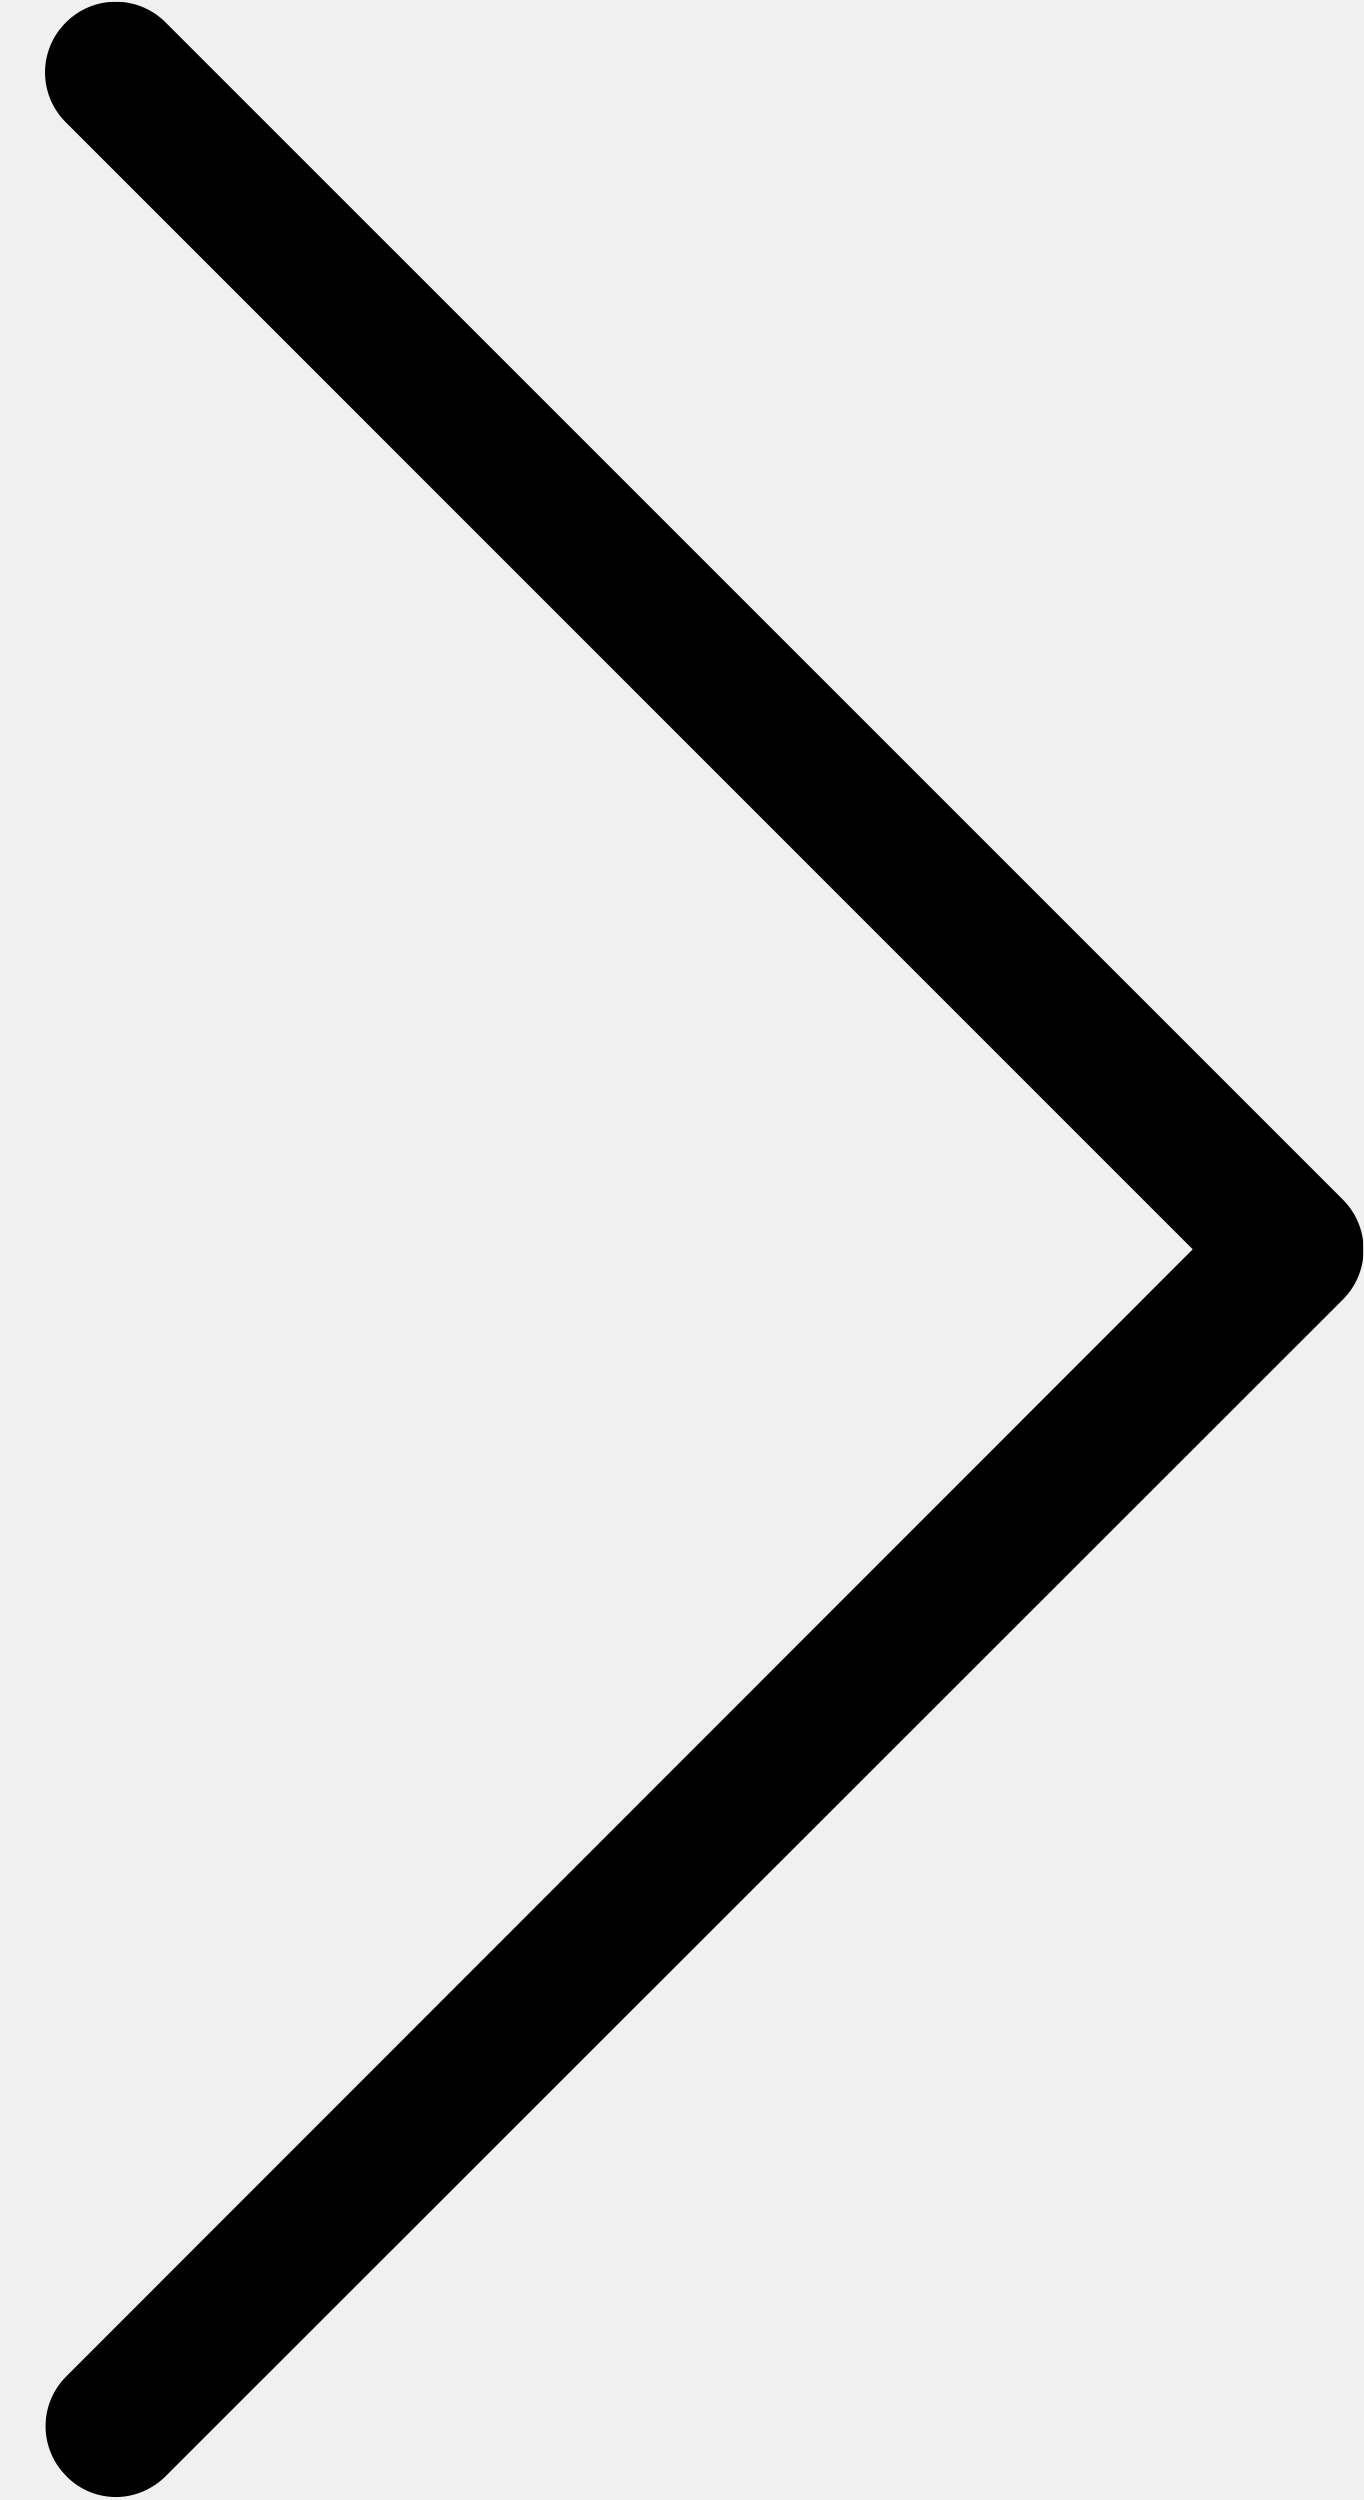
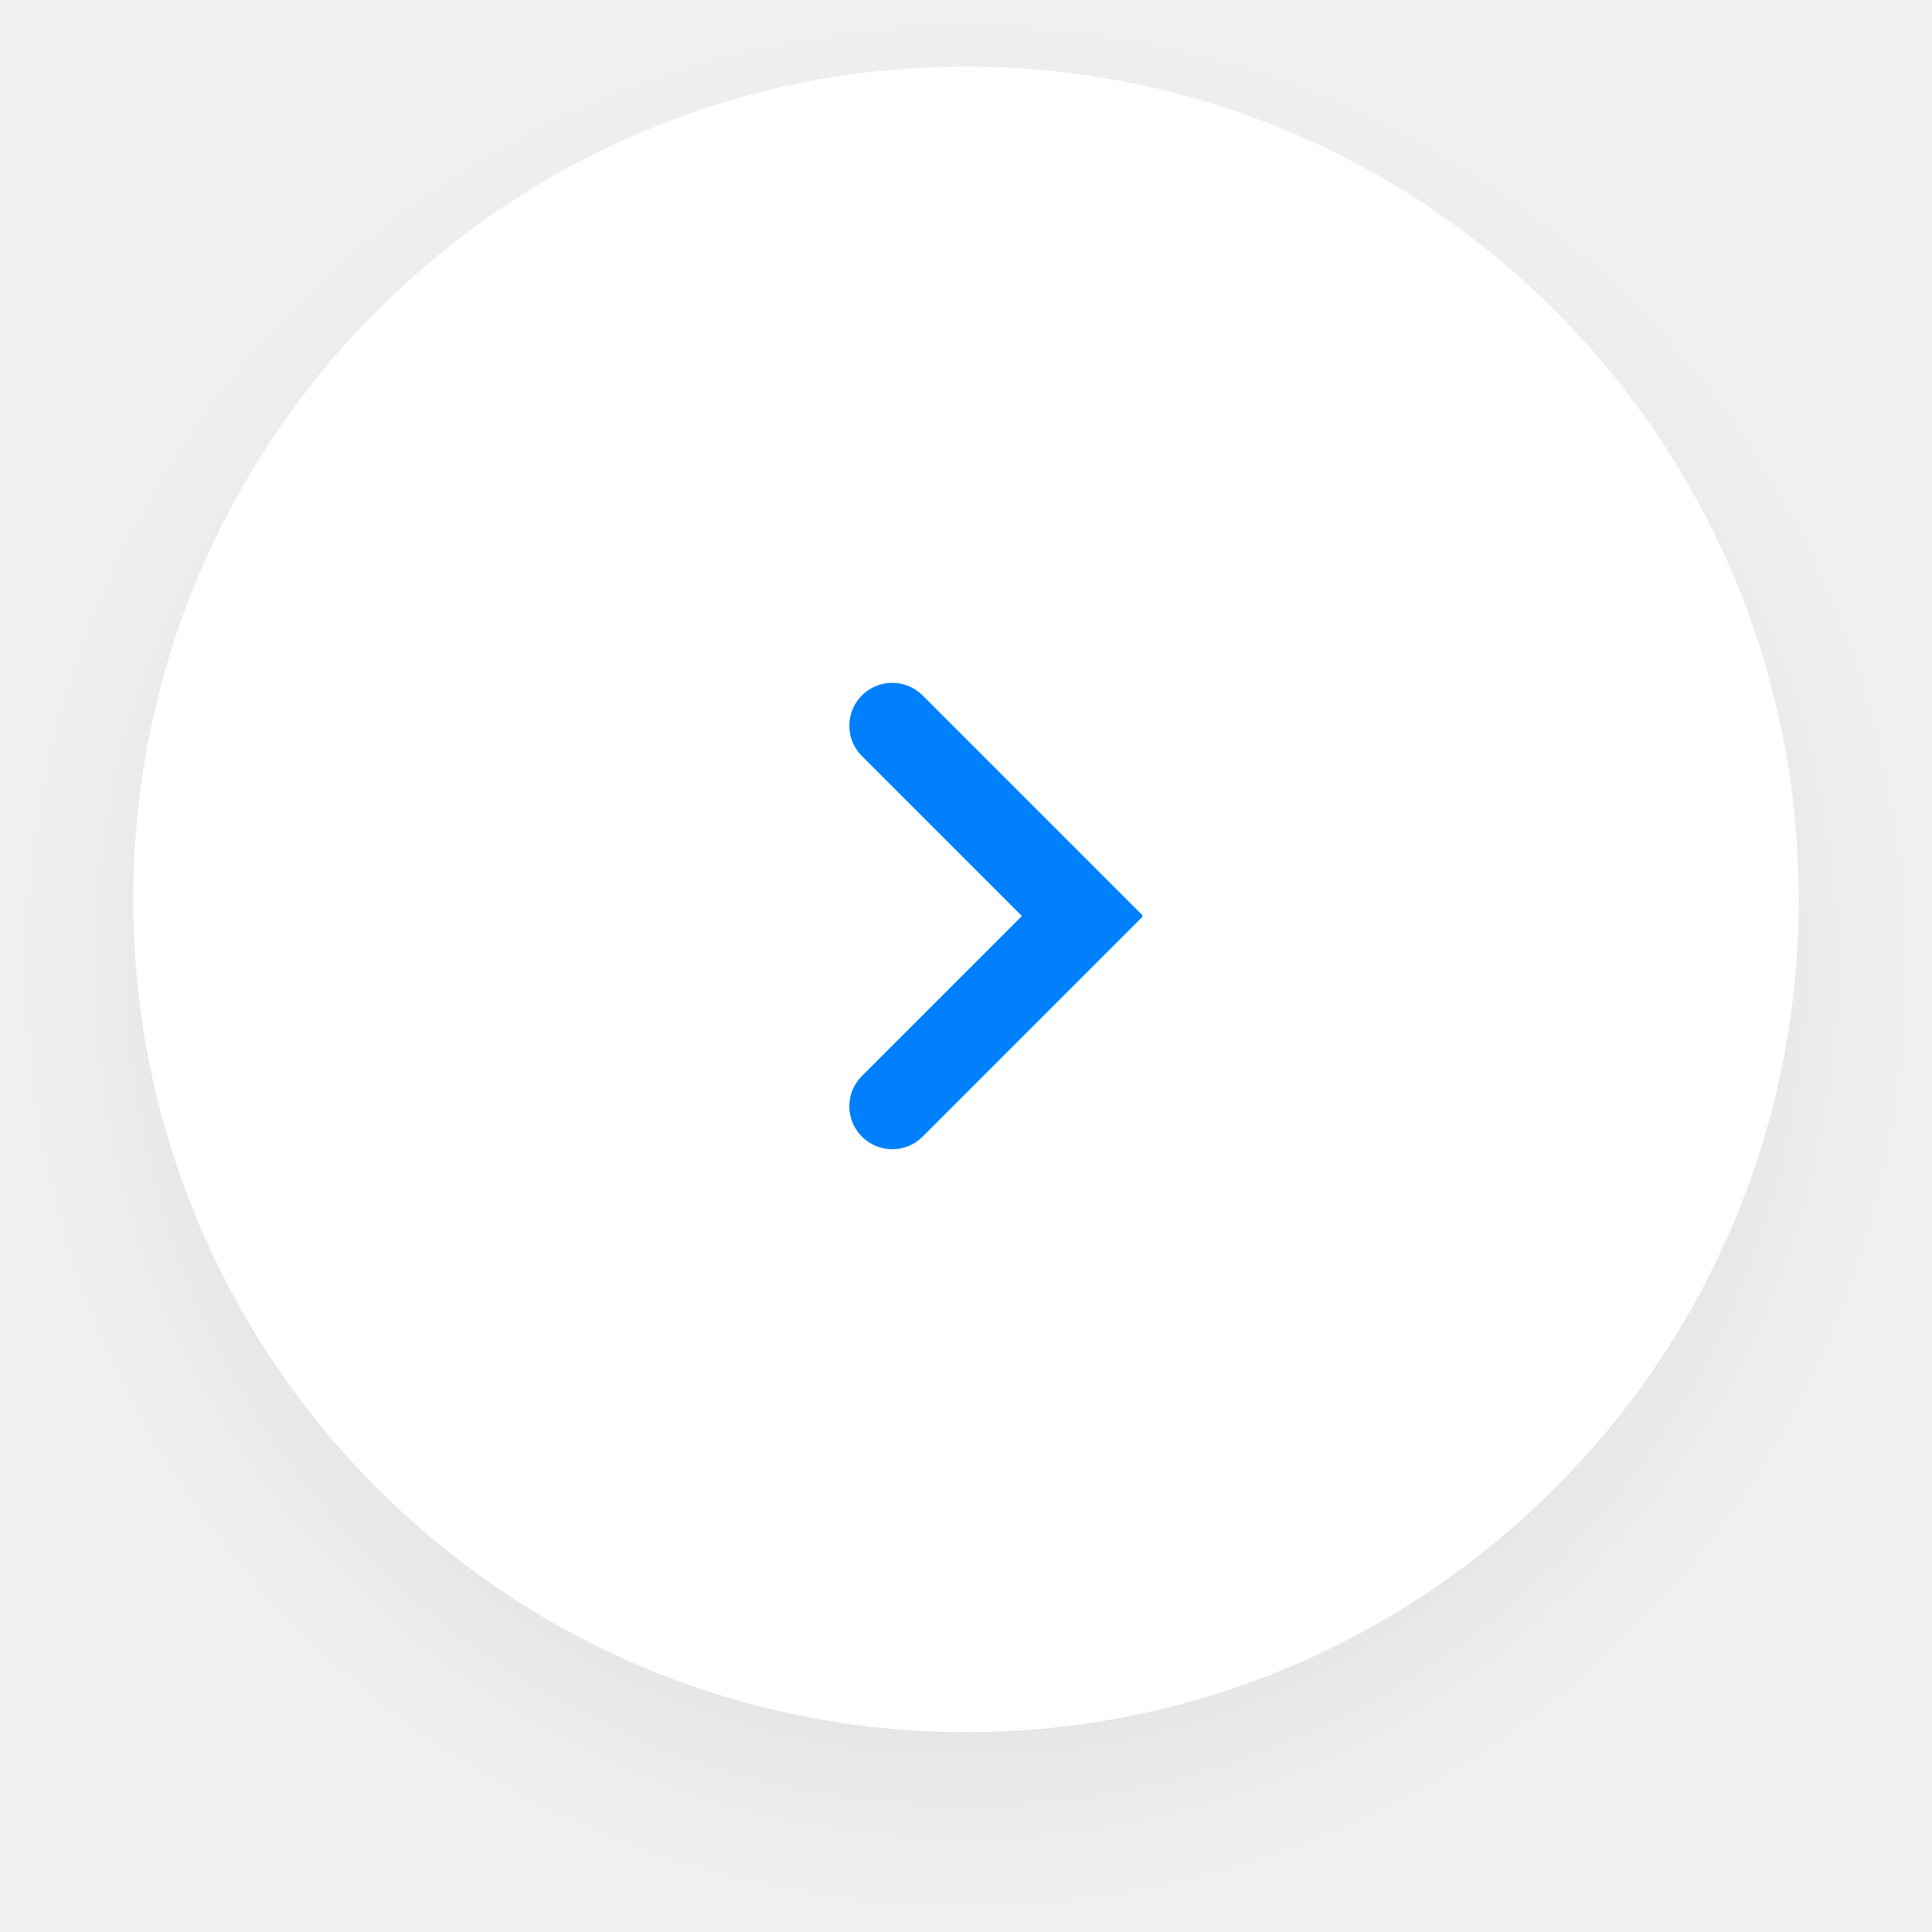
- <svg xmlns="http://www.w3.org/2000/svg" xmlns:xlink="http://www.w3.org/1999/xlink" width="18px" height="33px" viewBox="0 0 18 33" version="1.1">
+ <svg xmlns="http://www.w3.org/2000/svg" xmlns:xlink="http://www.w3.org/1999/xlink" width="58px" height="58px" viewBox="0 0 58 58" version="1.1">
  <defs>
-     <polygon id="path-1" points="0.005 0.022 0.005 32.961 17.406 32.961 17.406 0.022" />
+     <path d="M25,50 C38.807,50 50,38.807 50,25 C50,11.193 38.807,0 25,0 C11.193,0 0,11.193 0,25 C0,38.807 11.193,50 25,50 Z" id="path-1" />
+     <filter x="-14.0%" y="-10.0%" width="128.0%" height="128.0%" filterUnits="objectBoundingBox" id="filter-2">
+       <feOffset dx="0" dy="2" in="SourceAlpha" result="shadowOffsetOuter1" />
+       <feGaussianBlur stdDeviation="2" in="shadowOffsetOuter1" result="shadowBlurOuter1" />
+       <feColorMatrix values="0 0 0 0 0   0 0 0 0 0   0 0 0 0 0  0 0 0 0.05 0" type="matrix" in="shadowBlurOuter1" />
+     </filter>
  </defs>
-   <g id="Page-1" stroke="none" stroke-width="1" fill="none" fill-rule="evenodd">
-     <g id="ICO-LP-ver.1" transform="translate(-1340, -4102)">
-       <g id="back" transform="translate(1349, 4118.5) scale(-1, 1) translate(-1349, -4118.5) translate(1340, 4102)">
-         <mask id="mask-2" fill="white">
-           <use xlink:href="#path-1" />
-         </mask>
-         <g id="Clip-2" />
-         <path d="M2.256,16.491 L17.131,1.615 C17.497,1.249 17.497,0.663 17.131,0.297 C16.765,-0.069 16.179,-0.069 15.813,0.297 L0.274,15.835 C-0.091,16.201 -0.091,16.788 0.274,17.154 L15.813,32.685 C15.992,32.865 16.234,32.961 16.468,32.961 C16.703,32.961 16.945,32.871 17.124,32.685 C17.49,32.319 17.49,31.732 17.124,31.367 L2.256,16.491 Z" id="Fill-1" fill="#000000" mask="url(#mask-2)" />
+   <g id="Web" stroke="none" stroke-width="1" fill="none" fill-rule="evenodd">
+     <g id="Main" transform="translate(-1326, -8811)">
+       <g id="Advisory-board" transform="translate(0, 8424)">
+         <g id="Next" transform="translate(1330, 389)">
+           <g id="Icon">
+             <use fill="black" fill-opacity="1" filter="url(#filter-2)" xlink:href="#path-1" />
+             <use fill="#FFFFFF" fill-rule="evenodd" xlink:href="#path-1" />
+           </g>
+           <path d="M26.038,25.5 L30.483,21.055 C31.183,20.356 31.188,19.227 30.485,18.524 C29.787,17.826 28.655,17.824 27.954,18.526 L21,25.48 L21.02,25.5 L21,25.52 L27.954,32.474 C28.655,33.176 29.787,33.174 30.485,32.476 C31.188,31.773 31.183,30.644 30.483,29.945 L26.038,25.5 Z" id="Combined-Shape" stroke="#FFFFFF" stroke-width="1" fill="#0080FF" fill-rule="evenodd" transform="translate(26.00389, 25.5) scale(-1, 1) translate(-26.00389, -25.5) " />
+         </g>
      </g>
    </g>
  </g>
</svg>
